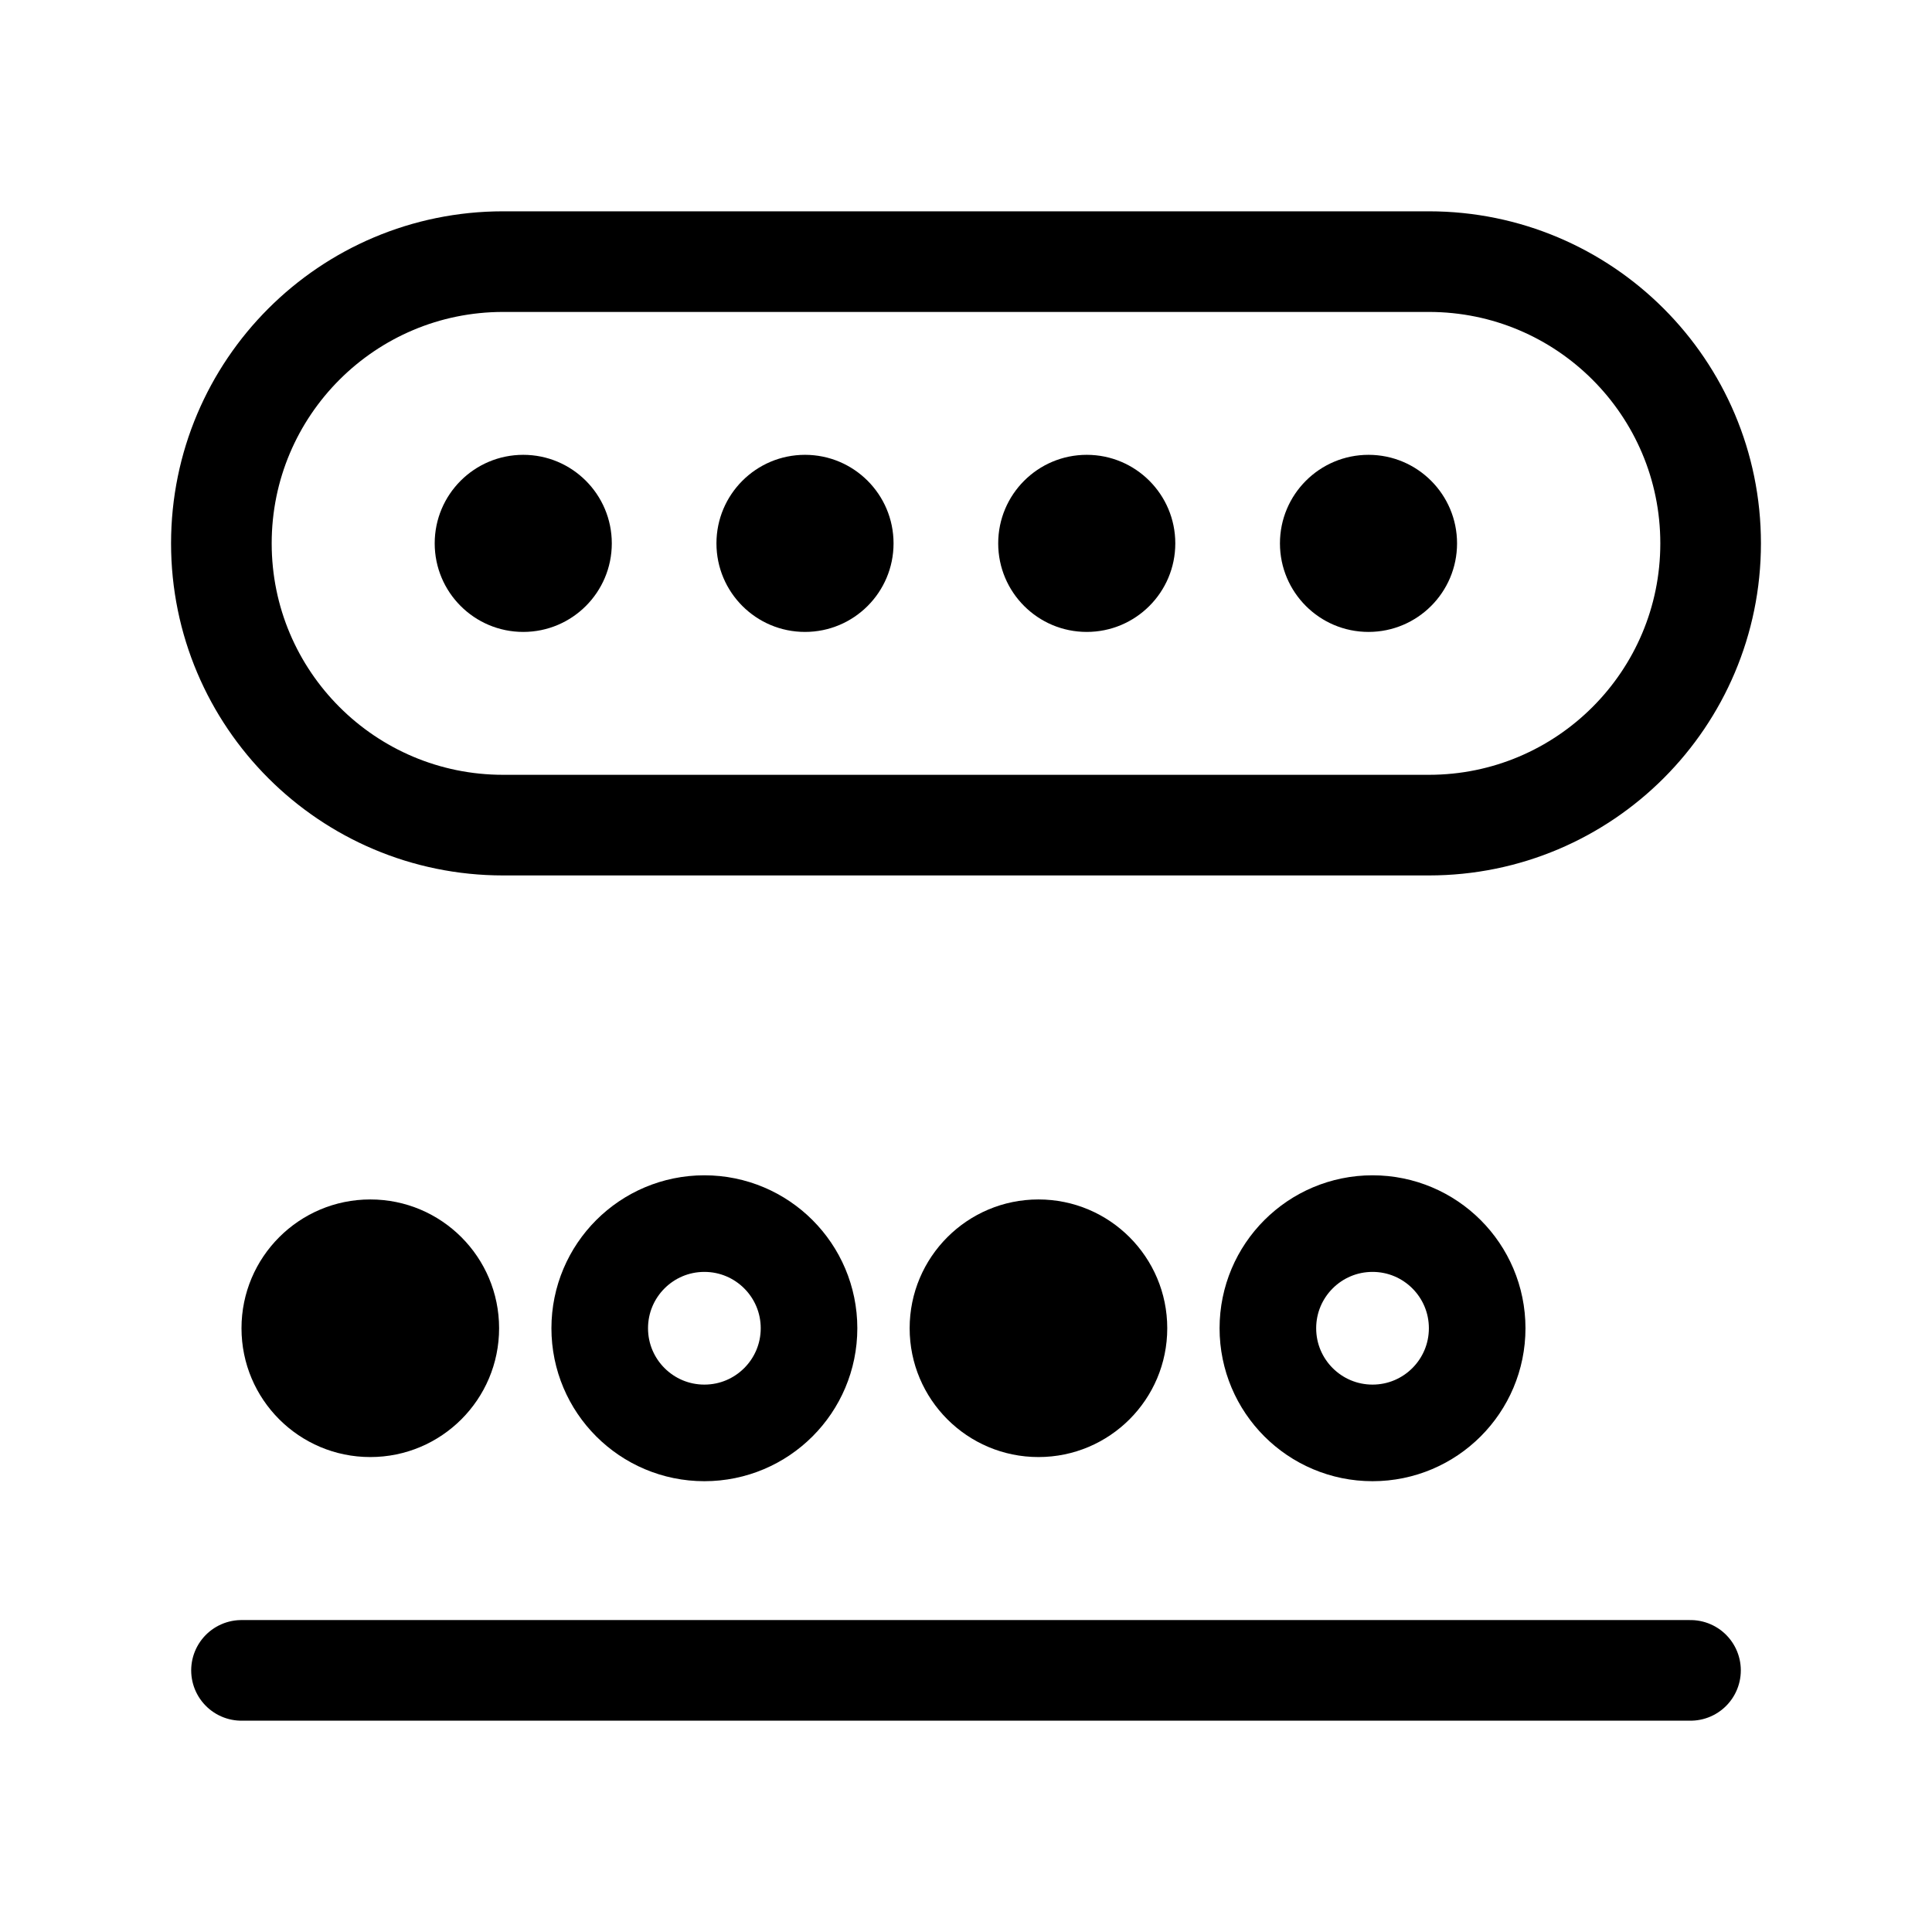
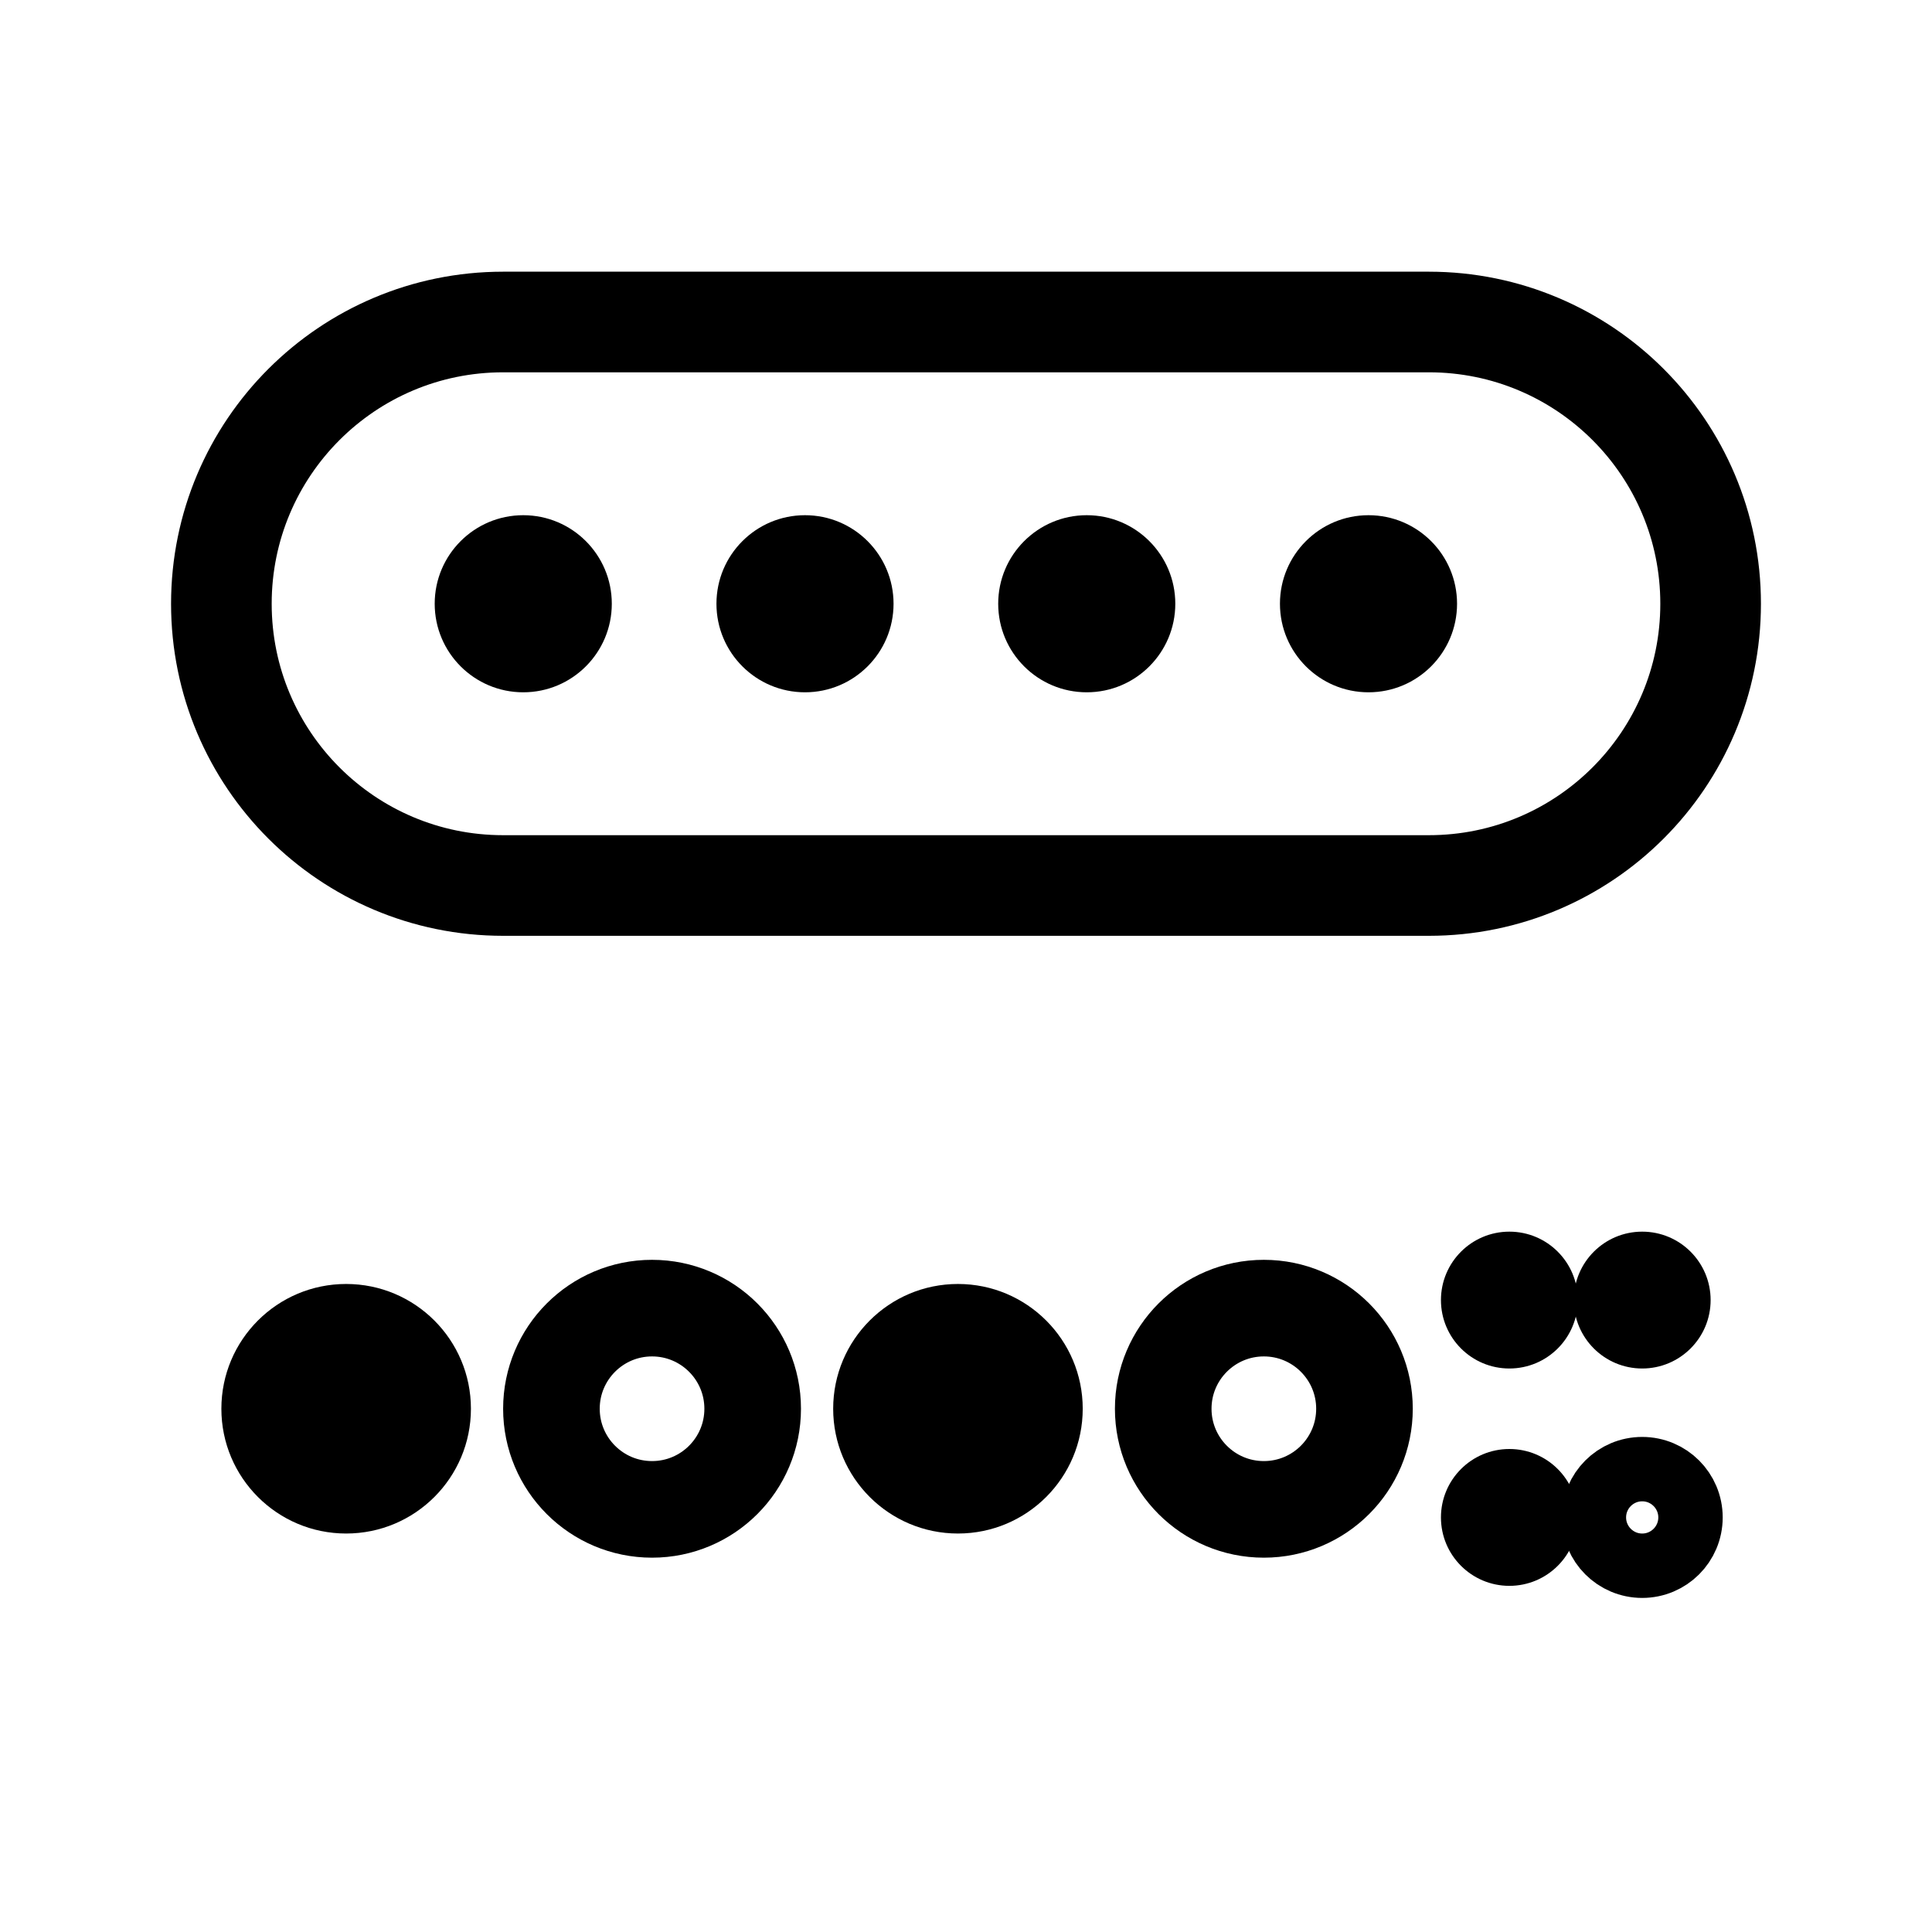
<svg xmlns="http://www.w3.org/2000/svg" width="24" height="24" viewBox="0 0 24 24" fill="none">
  <g stroke="black" stroke-width="1.25" stroke-linecap="round" stroke-linejoin="round">
-     <rect x="2.75" y="3.25" width="18.5" height="7" rx="3.5" />
-     <circle cx="6.5" cy="6.75" r="1.1" fill="black" stroke="none" />
-     <circle cx="10" cy="6.75" r="1.1" fill="black" stroke="none" />
-     <circle cx="13.5" cy="6.75" r="1.1" fill="black" stroke="none" />
-     <circle cx="17" cy="6.75" r="1.1" fill="black" stroke="none" />
-     <circle cx="4.6" cy="16.5" r="1.6" fill="black" stroke="none" />
-     <circle cx="8.75" cy="16.5" r="1.3" stroke-width="1.2" />
-     <circle cx="12.9" cy="16.5" r="1.6" fill="black" stroke="none" />
-     <circle cx="17.05" cy="16.5" r="1.3" stroke-width="1.2" />
-     <path d="M3 20.75H21" />
+     <rect x="2.75" y="4" width="18.5" height="7" rx="3.5" />
+     <circle cx="6.5" cy="7.5" r="1.1" fill="black" stroke="none" />
+     <circle cx="10" cy="7.5" r="1.1" fill="black" stroke="none" />
+     <circle cx="13.5" cy="7.5" r="1.1" fill="black" stroke="none" />
+     <circle cx="17" cy="7.5" r="1.1" fill="black" stroke="none" />
+     <circle cx="4.3" cy="17.5" r="1.55" fill="black" stroke="none" />
+     <circle cx="8.1" cy="17.5" r="1.25" stroke-width="1.2" />
+     <circle cx="11.9" cy="17.5" r="1.55" fill="black" stroke="none" />
+     <circle cx="15.7" cy="17.5" r="1.25" stroke-width="1.2" />
+     <circle cx="18.75" cy="16.15" r="0.85" fill="black" stroke="none" />
+     <circle cx="20.4" cy="16.15" r="0.85" fill="black" stroke="none" />
+     <circle cx="18.75" cy="18.85" r="0.85" fill="black" stroke="none" />
+     <circle cx="20.4" cy="18.85" r="0.6" stroke-width="0.8" />
  </g>
</svg>
